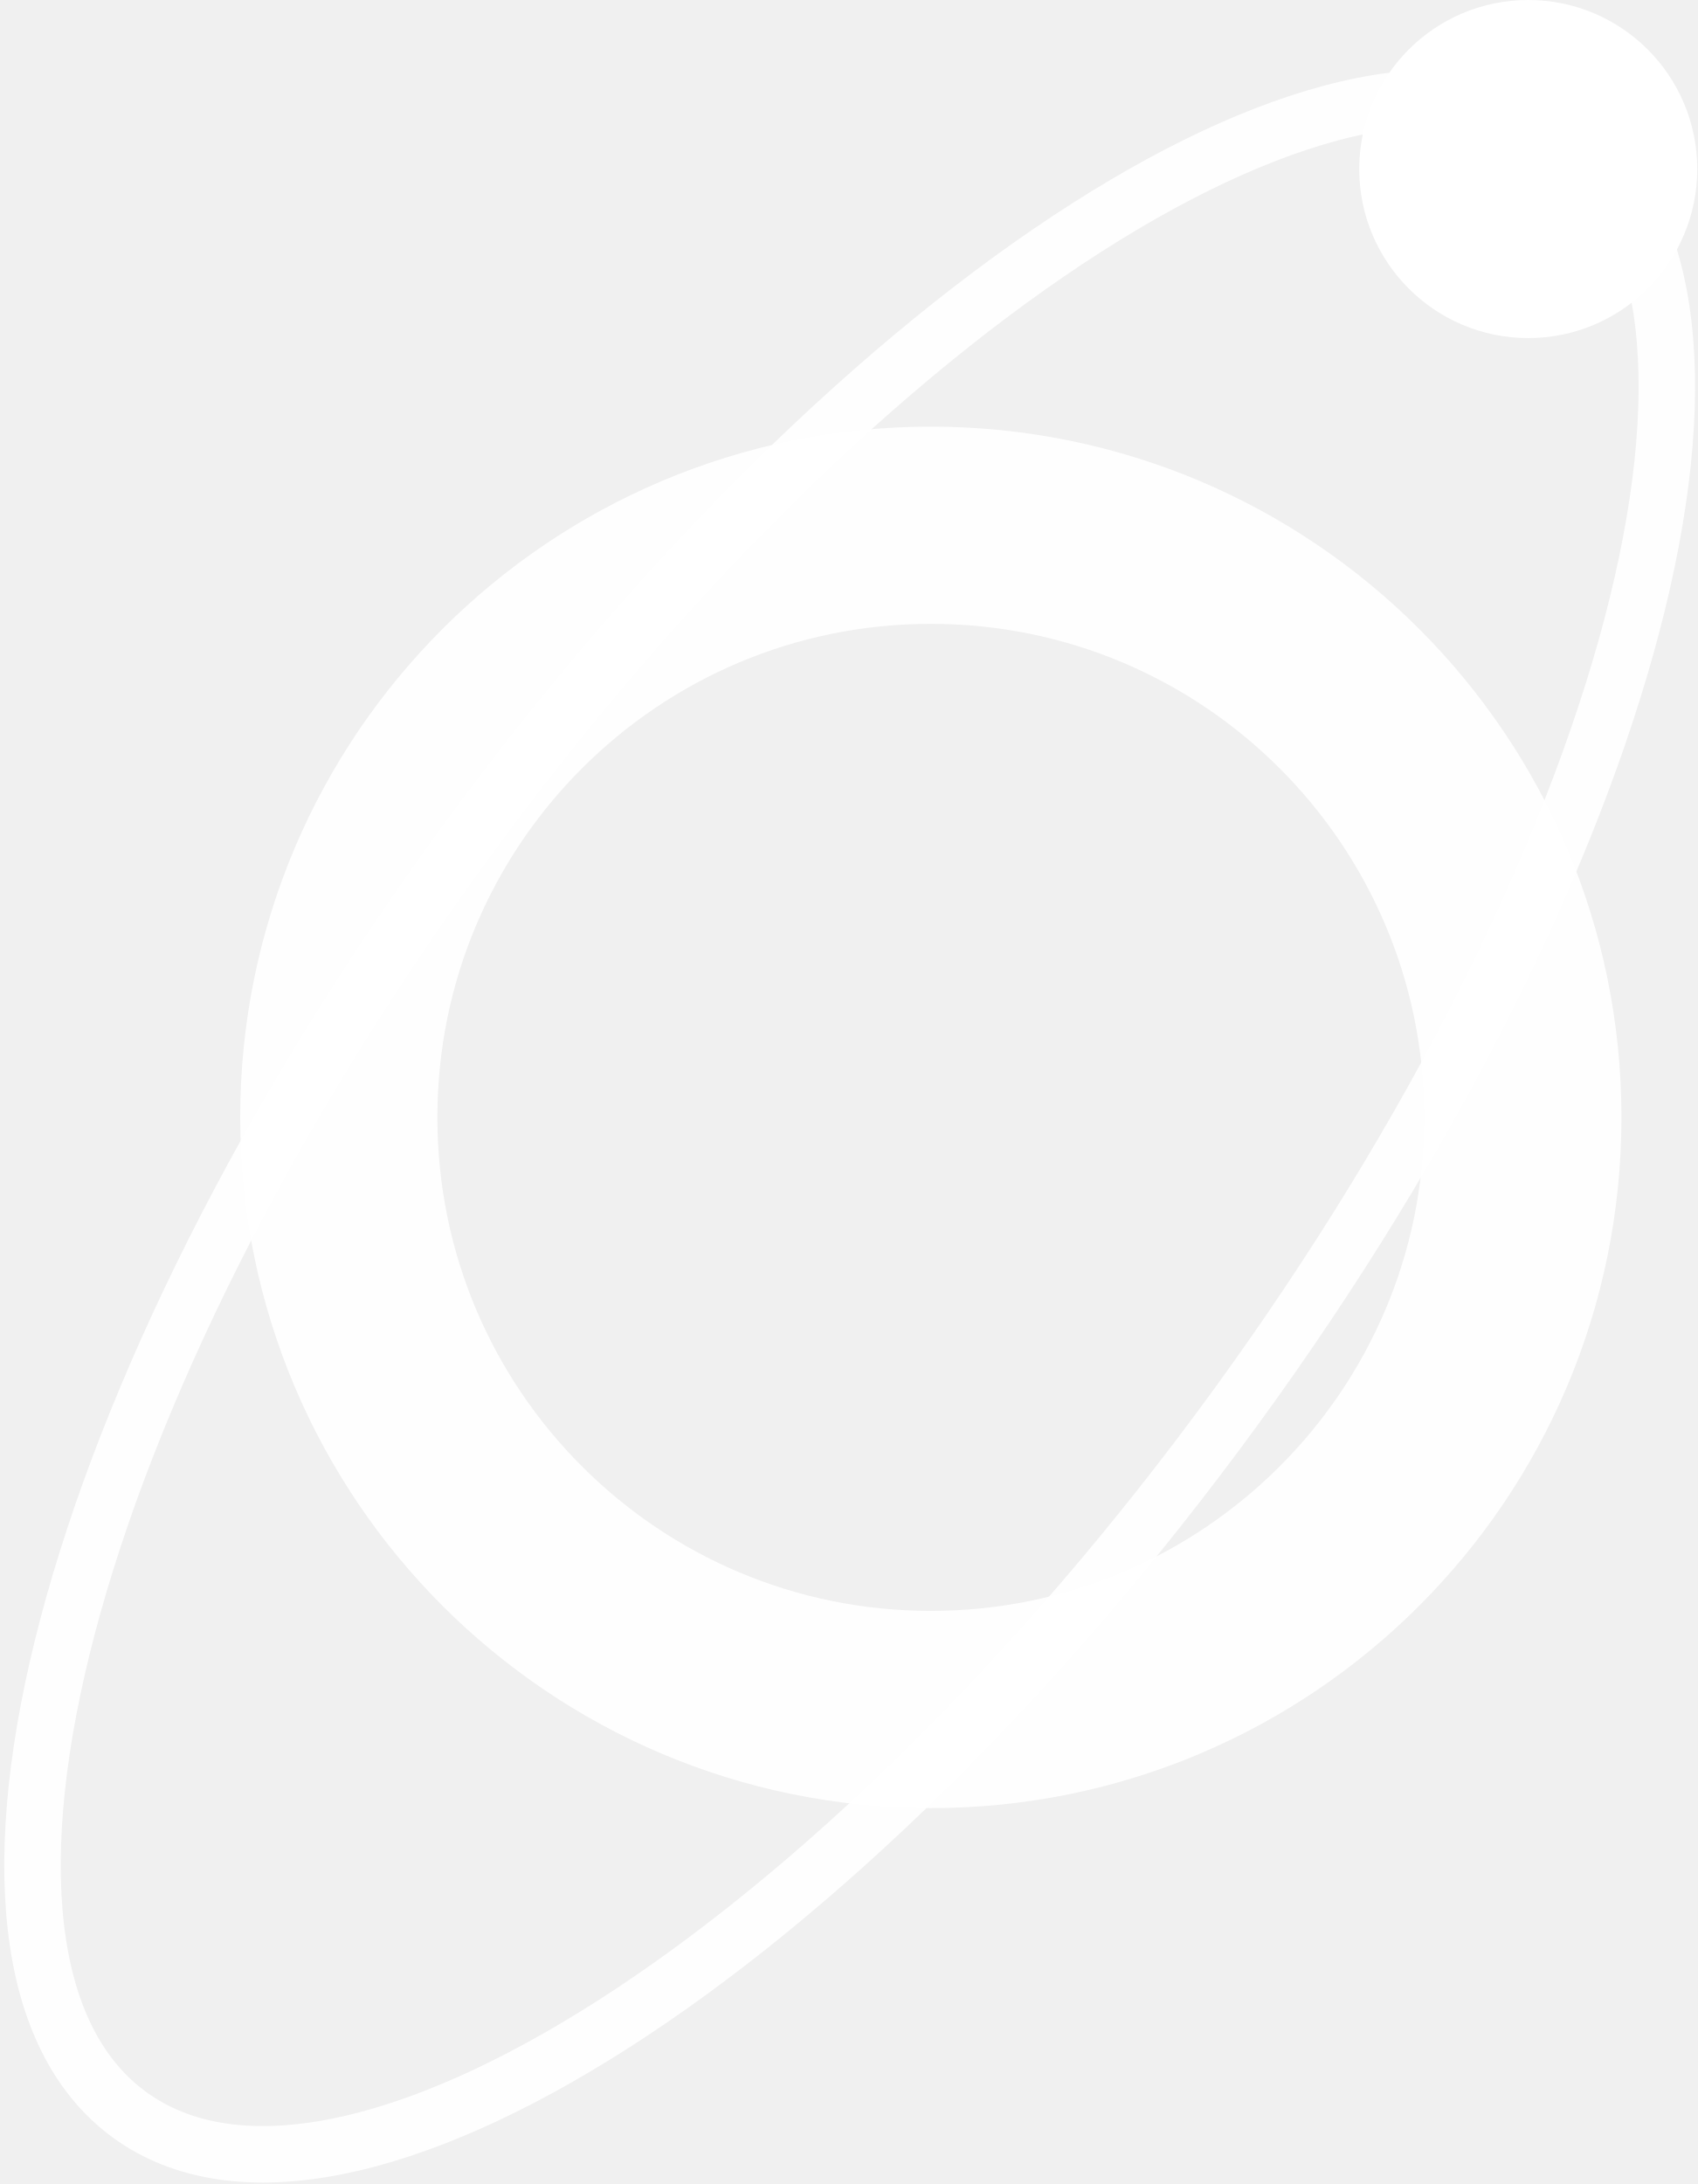
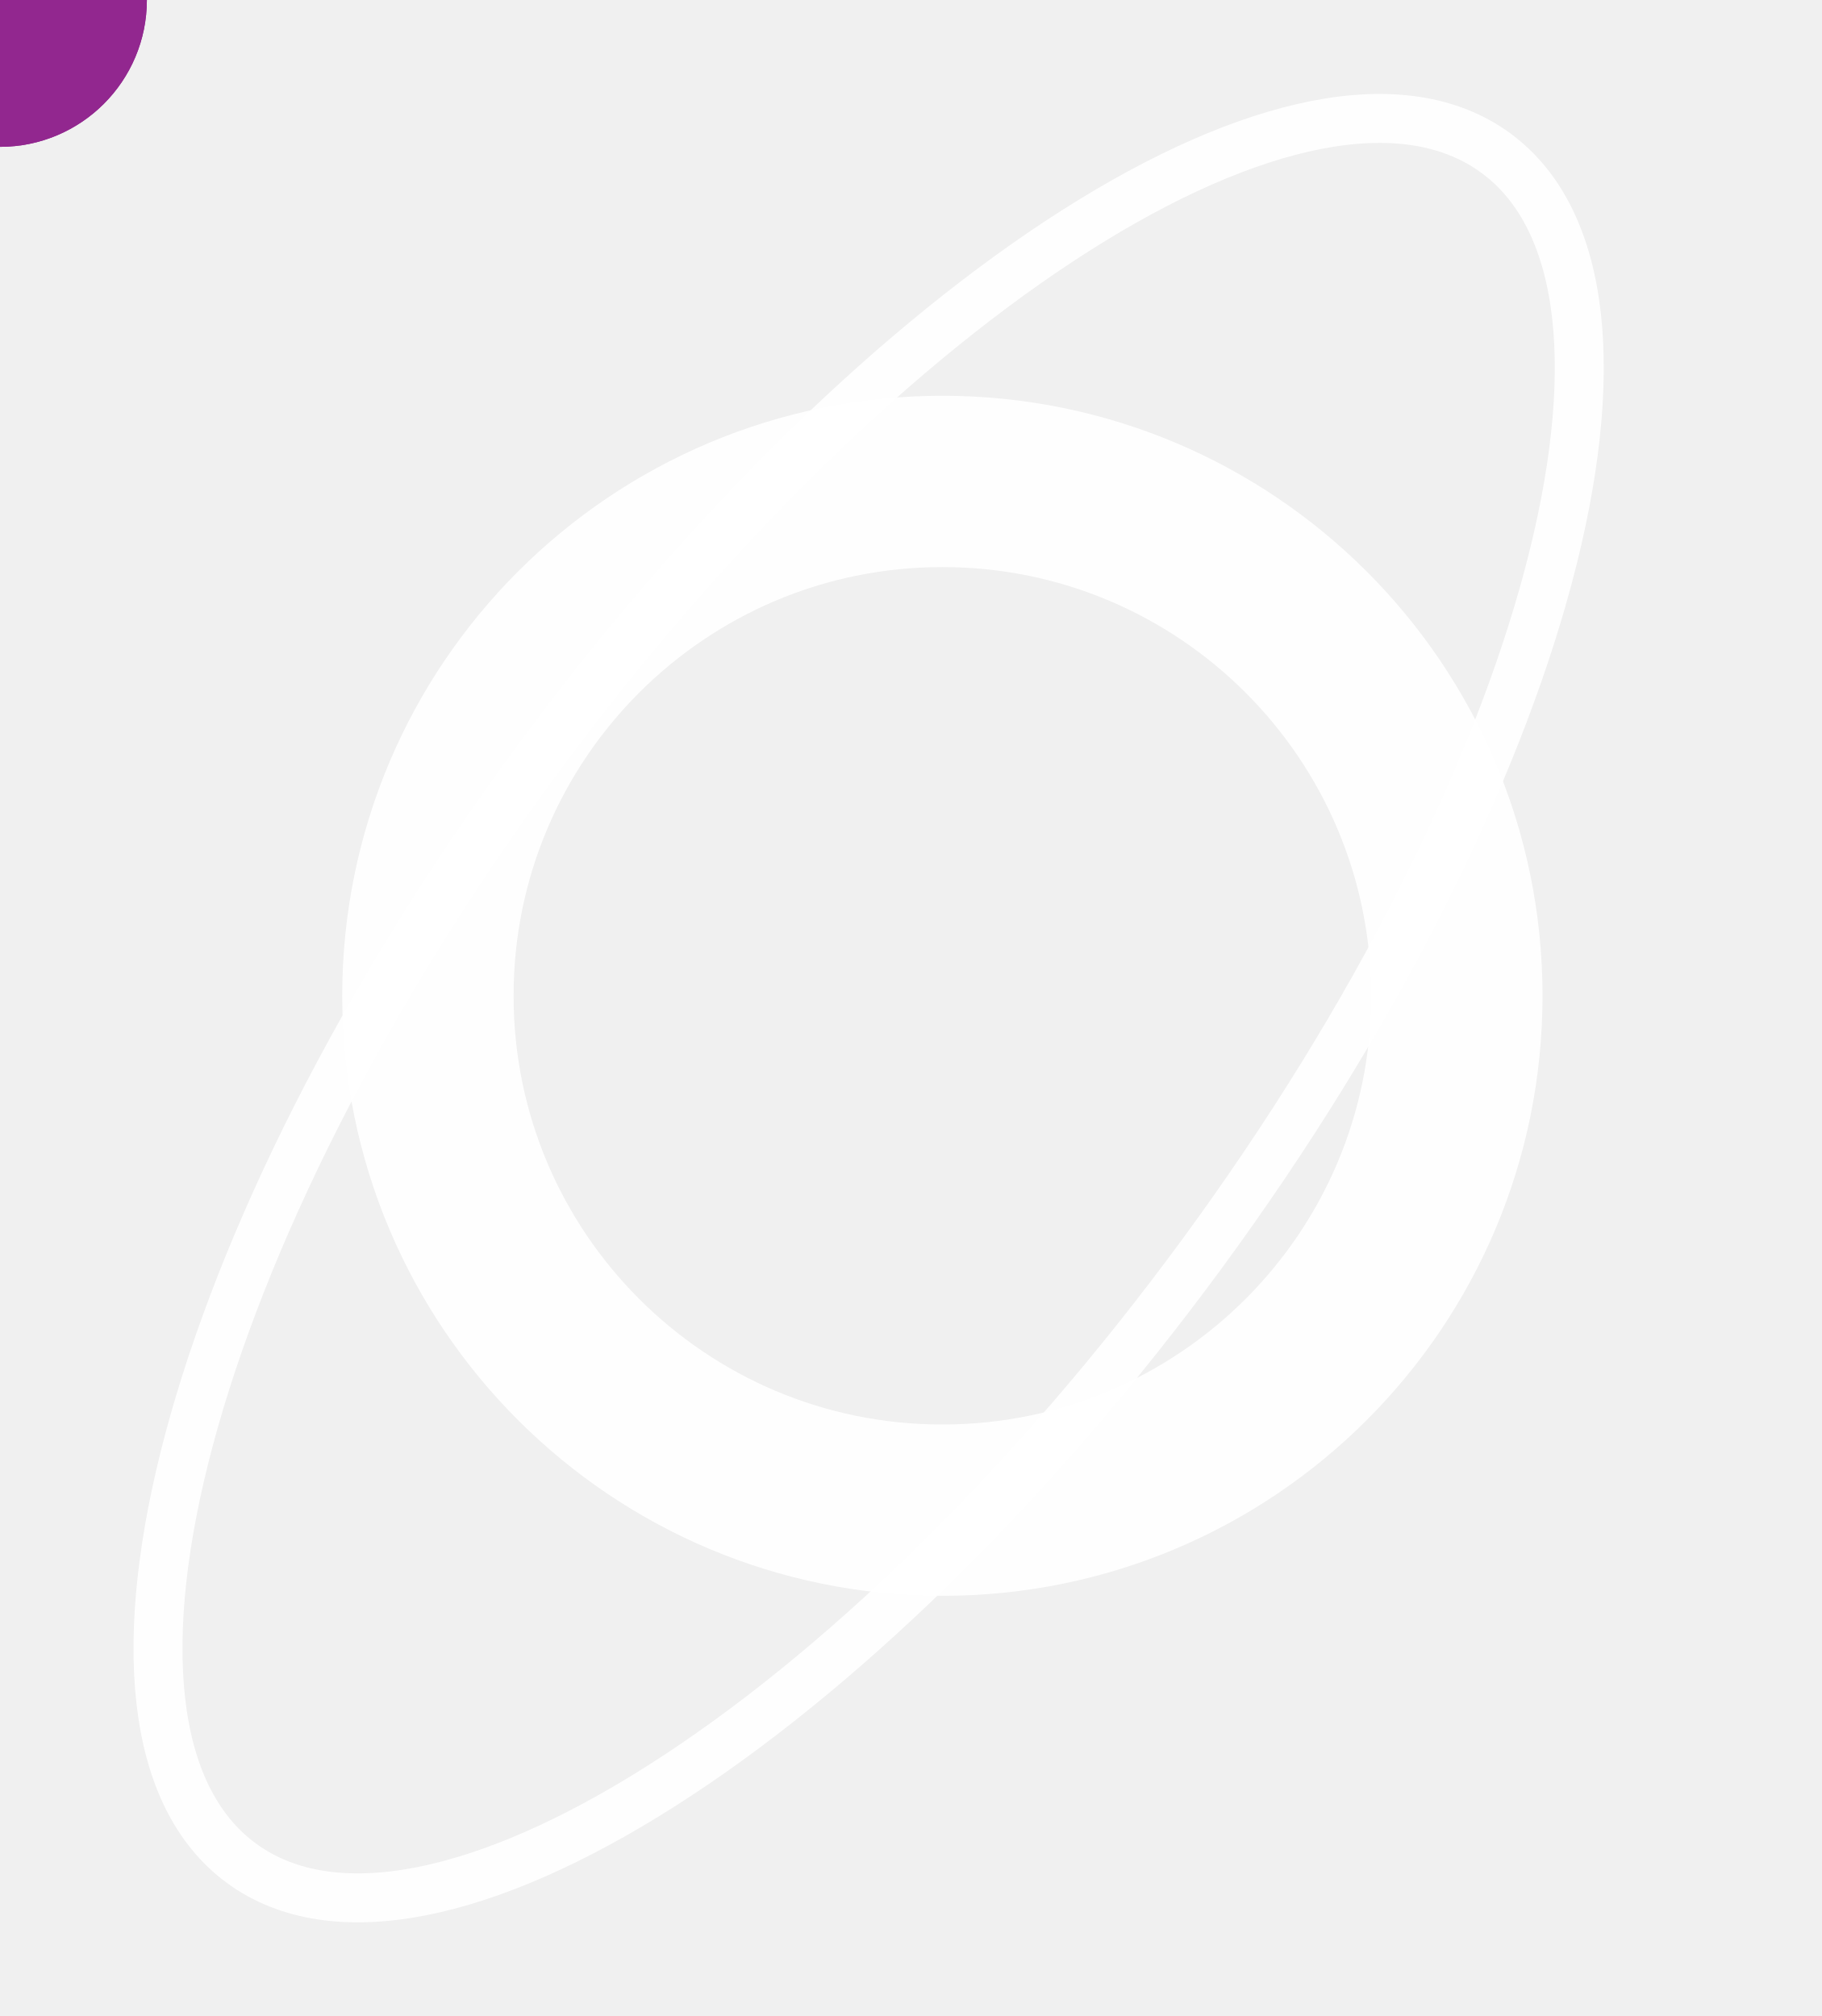
- <svg xmlns="http://www.w3.org/2000/svg" id="Warstwa_2" data-name="Warstwa 2" viewBox="0 0 482.03 620.17">
-   <defs>
-     <style>.cls-1,.cls-2{fill:none;opacity:0.94;}.cls-1,.cls-2,.cls-3{stroke-miterlimit:10;}.cls-1,.cls-3{stroke-width:16px;}.cls-1{stroke:#ffffff;}.cls-2{stroke-width:56px;stroke:#ffffff;}.cls-3{fill:#ffffff;stroke:#ffffff;}</style>
-     <linearGradient id="Gradient_bez_nazwy_139" x1="48.94" y1="399.21" x2="523.6" y2="399.21" gradientTransform="matrix(0.59, 0.86, -0.81, 0.63, 446.23, -91.34)" gradientUnits="userSpaceOnUse">
-       <stop offset="0" stop-color="#4fa0ca" />
-       <stop offset="0.08" stop-color="#5786bd" />
-       <stop offset="0.22" stop-color="#645eaa" />
-       <stop offset="0.36" stop-color="#6f3d9a" />
-       <stop offset="0.51" stop-color="#77238e" />
-       <stop offset="0.66" stop-color="#7d1085" />
-       <stop offset="0.82" stop-color="#810680" />
-       <stop offset="1" stop-color="#82027e" />
+ <svg xmlns="http://www.w3.org/2000/svg" version="1.1" id="Warstwa_2" x="0px" y="0px" viewBox="0 0 595.28 659" style="enable-background:new 0 0 595.28 659;" xml:space="preserve">
+   <style type="text/css">
+ 	.st0{
+         opacity:0.94;
+         fill:none;
+         stroke:url(#SVGID_1_);
+         stroke-width:16;
+         stroke-miterlimit:10;
+         animation: breathing 1s linear infinite;
+     }
+ 	.st1{
+         opacity:0.94;
+         fill:none;
+         stroke:url(#SVGID_2_);
+         stroke-width:56;
+         stroke-miterlimit:10;
+         animation: breathing 1s linear infinite;
+     }
+ 	.st2{
+         fill:#92278F;
+         stroke:#92278F;
+         stroke-width:16;
+         stroke-miterlimit:10;
+     }
+     #satellite{
+         animation: disapear 2s infinite;
+         
+     }
+     @keyframes disapear {
+         0%   {opacity:0}
+         15%  {opacity:0}
+         20%  {opacity:1}
+         70%  {opacity:1}
+         80% {opacity:0}
+         100% {opacity:0}
+     }
+     @keyframes breathing {
+         0%   {opacity:0.94}
+         50%  {opacity:0.8}
+         100% {opacity:0.94}
+     }
+ </style>
+   <linearGradient id="SVGID_1_" gradientUnits="userSpaceOnUse" x1="43.633" y1="329.555" x2="524.144" y2="329.555">
+     <stop offset="0" style="stop-color:#FFFFFF" />
+     <stop offset="0.082" style="stop-color:#FFFFFF" />
+     <stop offset="0.201" style="stop-color:#FFFFFF" />
+     <stop offset="0.324" style="stop-color:#FFFFFF" />
+     <stop offset="0.449" style="stop-color:#FFFFFF" />
+     <stop offset="0.577" style="stop-color:#FFFFFF" />
+     <stop offset="0.709" style="stop-color:#FFFFFF" />
+     <stop offset="0.847" style="stop-color:#FFFFFF" />
+     <stop offset="1" style="stop-color:#FFFFFF" />
+   </linearGradient>
+   <path class="st0" d="M174.74,249.53C287.94,95.15,428.57,5.82,488.85,50.02s17.38,205.18-95.81,359.56s-253.83,243.7-314.11,199.5  C18.65,564.89,61.55,403.91,174.74,249.53z" />
+   <g id="satellite-bellow">
+     <circle class="st2" cx="0" cy="0" r="40">
+       <animateMotion dur="2s" repeatCount="indefinite" path="M174.74,249.53C287.94,95.15,428.57,5.82,488.85,50.02s17.38,205.18-95.81,359.56s-253.83,243.7-314.11,199.5  C18.65,564.89,61.55,403.91,174.74,249.53z" />
+     </circle>
+   </g>
+   <g id="Warstwa_1">
+     <linearGradient id="SVGID_2_" gradientUnits="userSpaceOnUse" x1="111.853" y1="325.508" x2="504.137" y2="325.508">
+       <stop offset="0.075" style="stop-color:#FFFFFF" />
+       <stop offset="0.293" style="stop-color:#FFFFFF" />
+       <stop offset="0.625" style="stop-color:#FFFFFF" />
+       <stop offset="0.87" style="stop-color:#FFFFFF" />
+       <stop offset="1" style="stop-color:#FFFFFF" />
    </linearGradient>
-     <linearGradient id="Gradient_bez_nazwy_126" x1="68.22" y1="317.29" x2="460.5" y2="317.29" gradientUnits="userSpaceOnUse">
-       <stop offset="0.08" stop-color="#1a64ab" />
-       <stop offset="0.49" stop-color="#4f3294" />
-       <stop offset="0.82" stop-color="#740f84" />
-       <stop offset="1" stop-color="#82027e" />
-     </linearGradient>
-   </defs>
-   <g id="Warstwa_1" data-name="Warstwa 1">
-     <ellipse class="cls-1" cx="293.56" cy="404.56" rx="346.62" ry="135.34" transform="matrix(0.59, -0.81, 0.81, 0.59, -259.58, 318.86)" />
-     <circle class="cls-2" cx="264.36" cy="317.29" r="168.14" />
-     <circle class="cls-3" cx="434.03" cy="48" r="40" />
+     <circle class="st1" cx="307.99" cy="325.51" r="168.14" />
+   </g>
+   <g id="satellite">
+     <circle class="st2" cx="0" cy="0" r="40">
+       <animateMotion dur="2s" repeatCount="indefinite" path="M174.74,249.53C287.94,95.15,428.57,5.82,488.85,50.02s17.38,205.18-95.81,359.56s-253.83,243.7-314.11,199.5  C18.65,564.89,61.55,403.91,174.74,249.53z" />
+     </circle>
  </g>
</svg>
